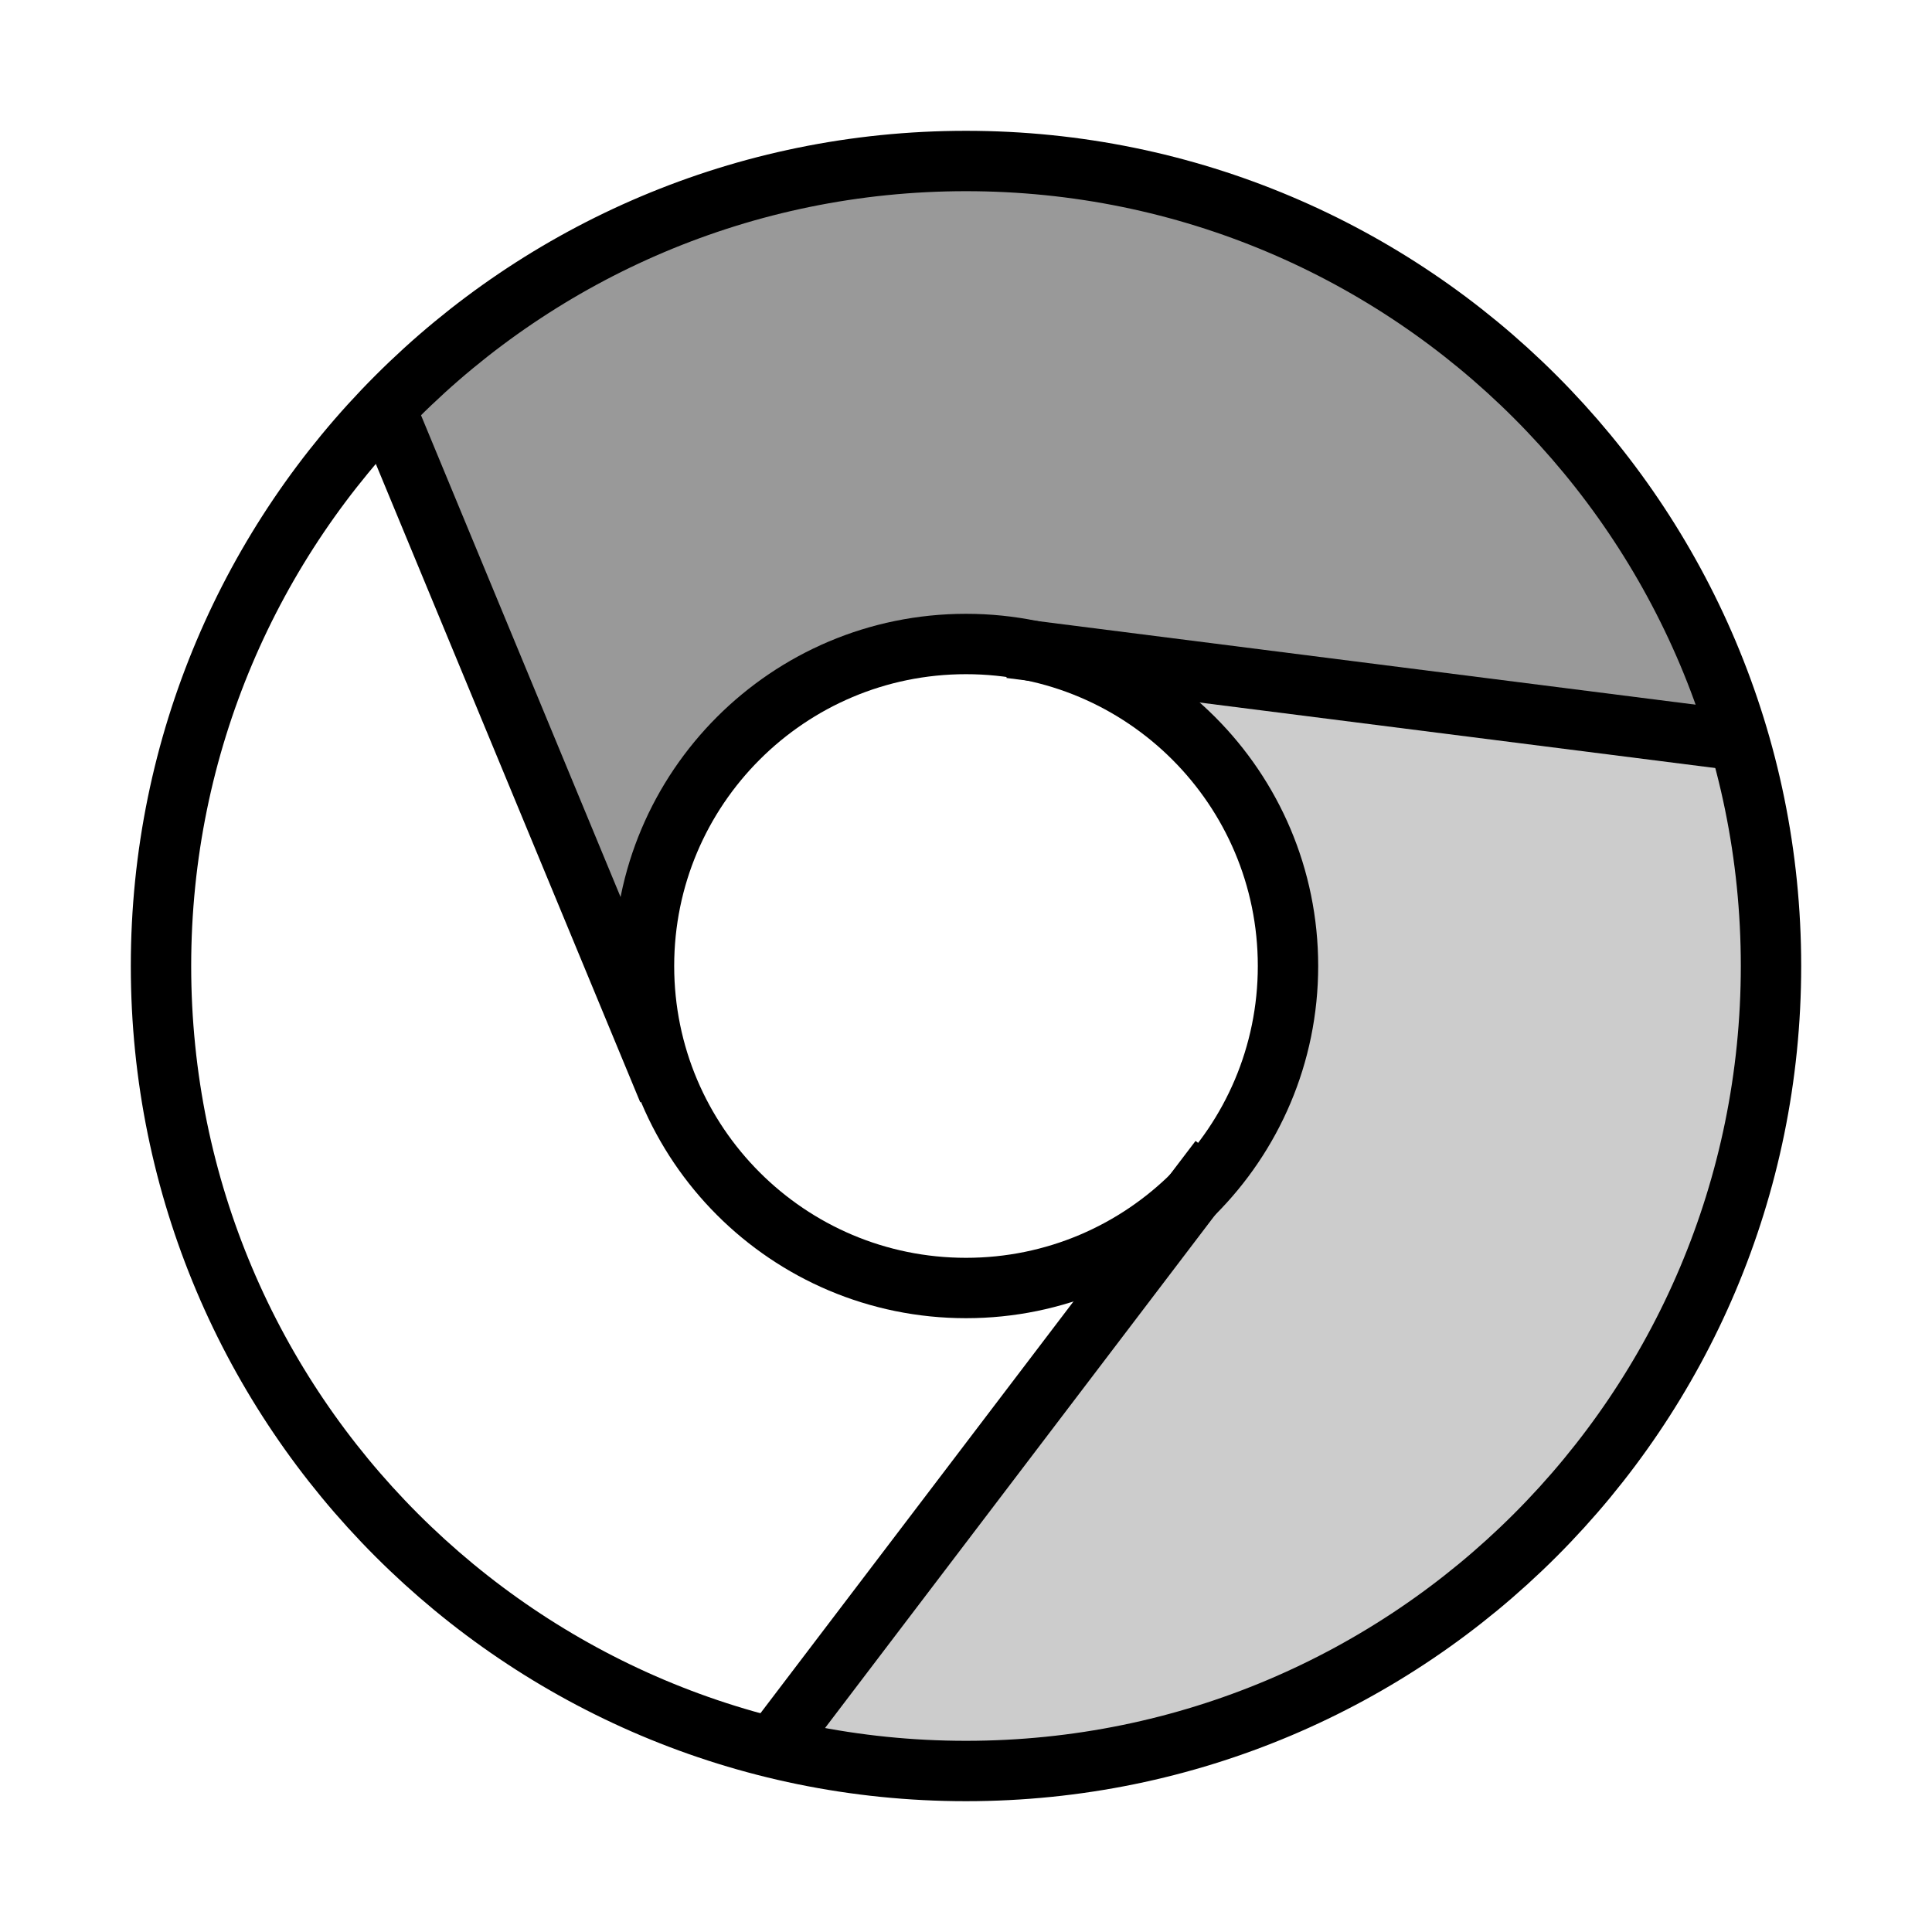
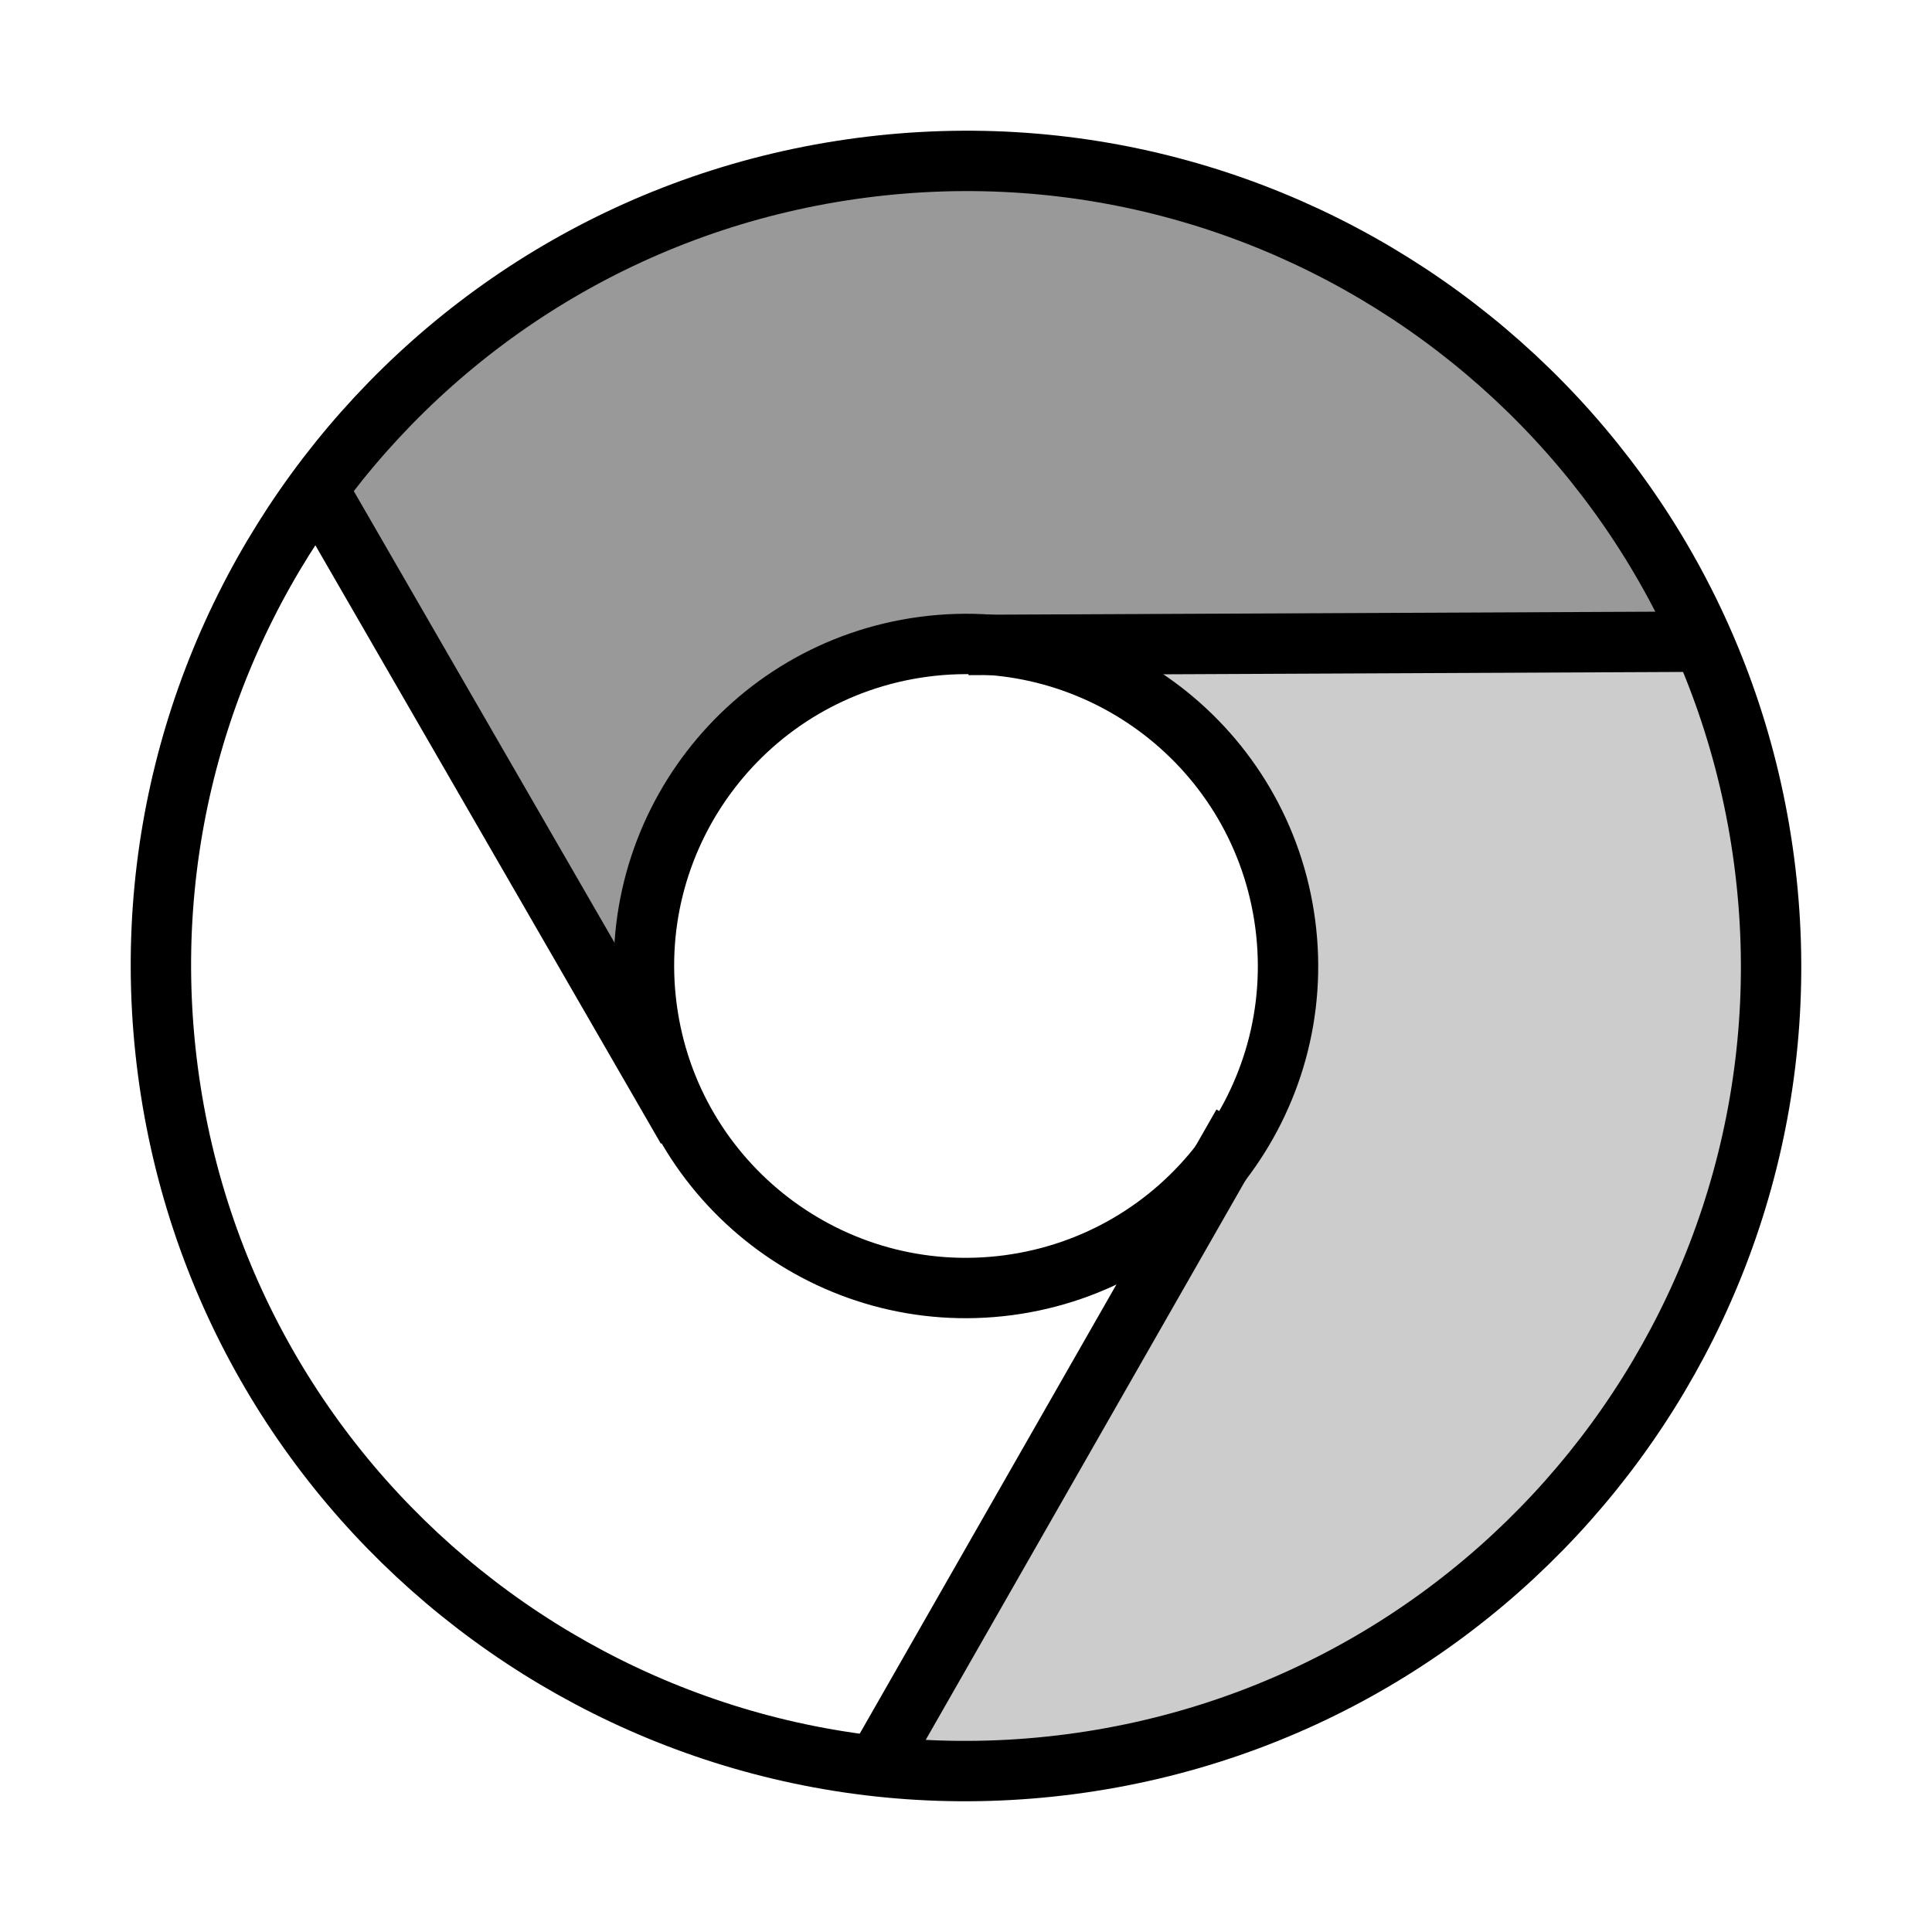
<svg xmlns="http://www.w3.org/2000/svg" viewBox="0 0 48 48">
-   <path d="M9.6 10.2 A20 20 0 0 1 43.2 18.4 L25.1 16.1 A8 8 0 0 0 16.6 27.1Z" fill="currentColor" opacity="0.4" />
-   <path d="M43.2 18.4 A20 20 0 0 1 19.2 43.4 L30.3 28.8 A8 8 0 0 0 25.1 16.1Z" fill="currentColor" opacity="0.2" />
-   <circle cx="24" cy="24" r="20" fill="none" stroke="currentColor" stroke-width="1.5" />
-   <circle cx="24" cy="24" r="8" fill="none" stroke="currentColor" stroke-width="1.5" />
-   <line x1="16.6" y1="27.1" x2="9.6" y2="10.2" stroke="currentColor" stroke-width="1.5" />
-   <line x1="30.3" y1="28.8" x2="19.2" y2="43.4" stroke="currentColor" stroke-width="1.5" />
-   <line x1="25.1" y1="16.1" x2="43.2" y2="18.4" stroke="currentColor" stroke-width="1.5" />
+   <path d="m 7.922,12.198 a 20,20 0 0 1 34.383,3.744 l -18.245,0.082 a 8,8 0 0 0 -6.991,12.015 z" fill="currentColor" opacity="0.4" id="path1" />
+   <path d="M 42.305,15.942 A 20,20 0 0 1 21.773,43.861 L 30.873,27.937 A 8,8 0 0 0 24.059,16.024 Z" fill="currentColor" opacity="0.2" id="path2" />
+   <circle cx="20.662" cy="26.927" fill="none" stroke="currentColor" stroke-width="1.5" id="circle2" transform="rotate(-7.5)" r="20" />
+   <circle cx="20.662" cy="26.927" fill="none" stroke="currentColor" stroke-width="1.5" id="circle3" transform="rotate(-7.5)" r="8" />
+   <line x1="17.068" y1="28.039" x2="7.922" y2="12.198" stroke="currentColor" stroke-width="1.5" id="line3" />
+   <line x1="30.873" y1="27.937" x2="21.773" y2="43.861" stroke="currentColor" stroke-width="1.5" id="line4" />
+   <line x1="24.059" y1="16.024" x2="42.305" y2="15.942" stroke="currentColor" stroke-width="1.5" id="line5" />
</svg>
